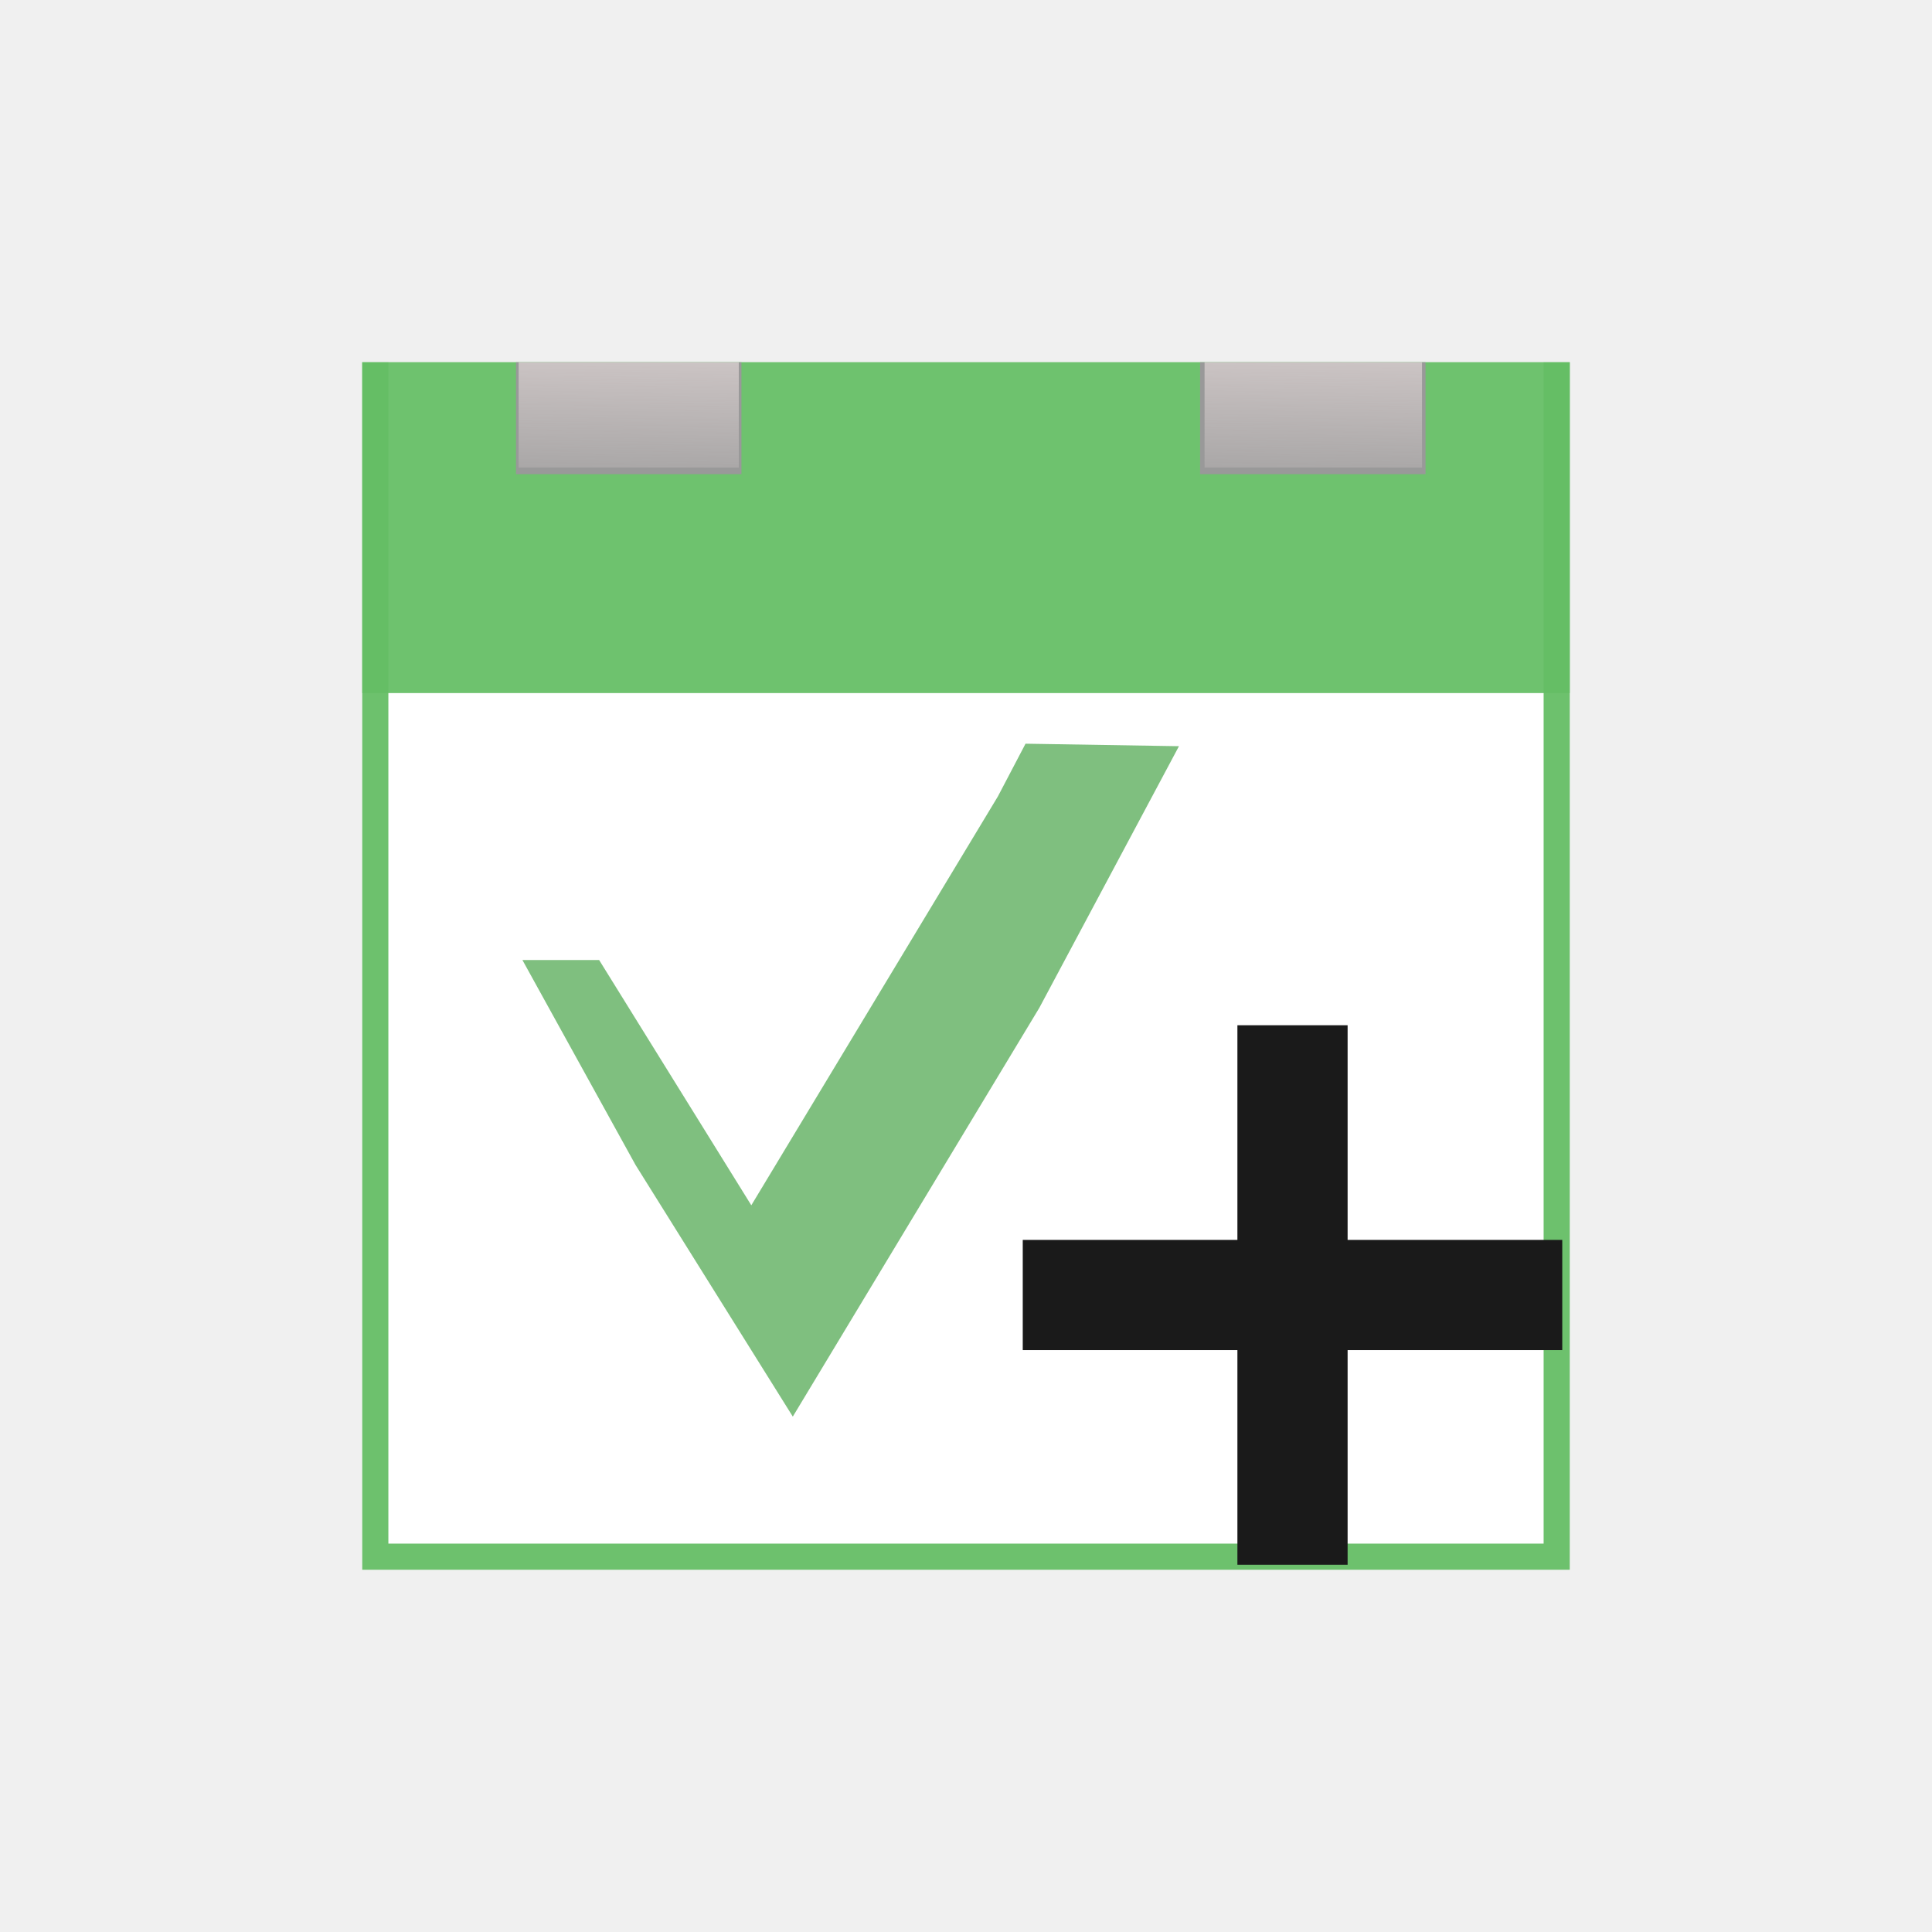
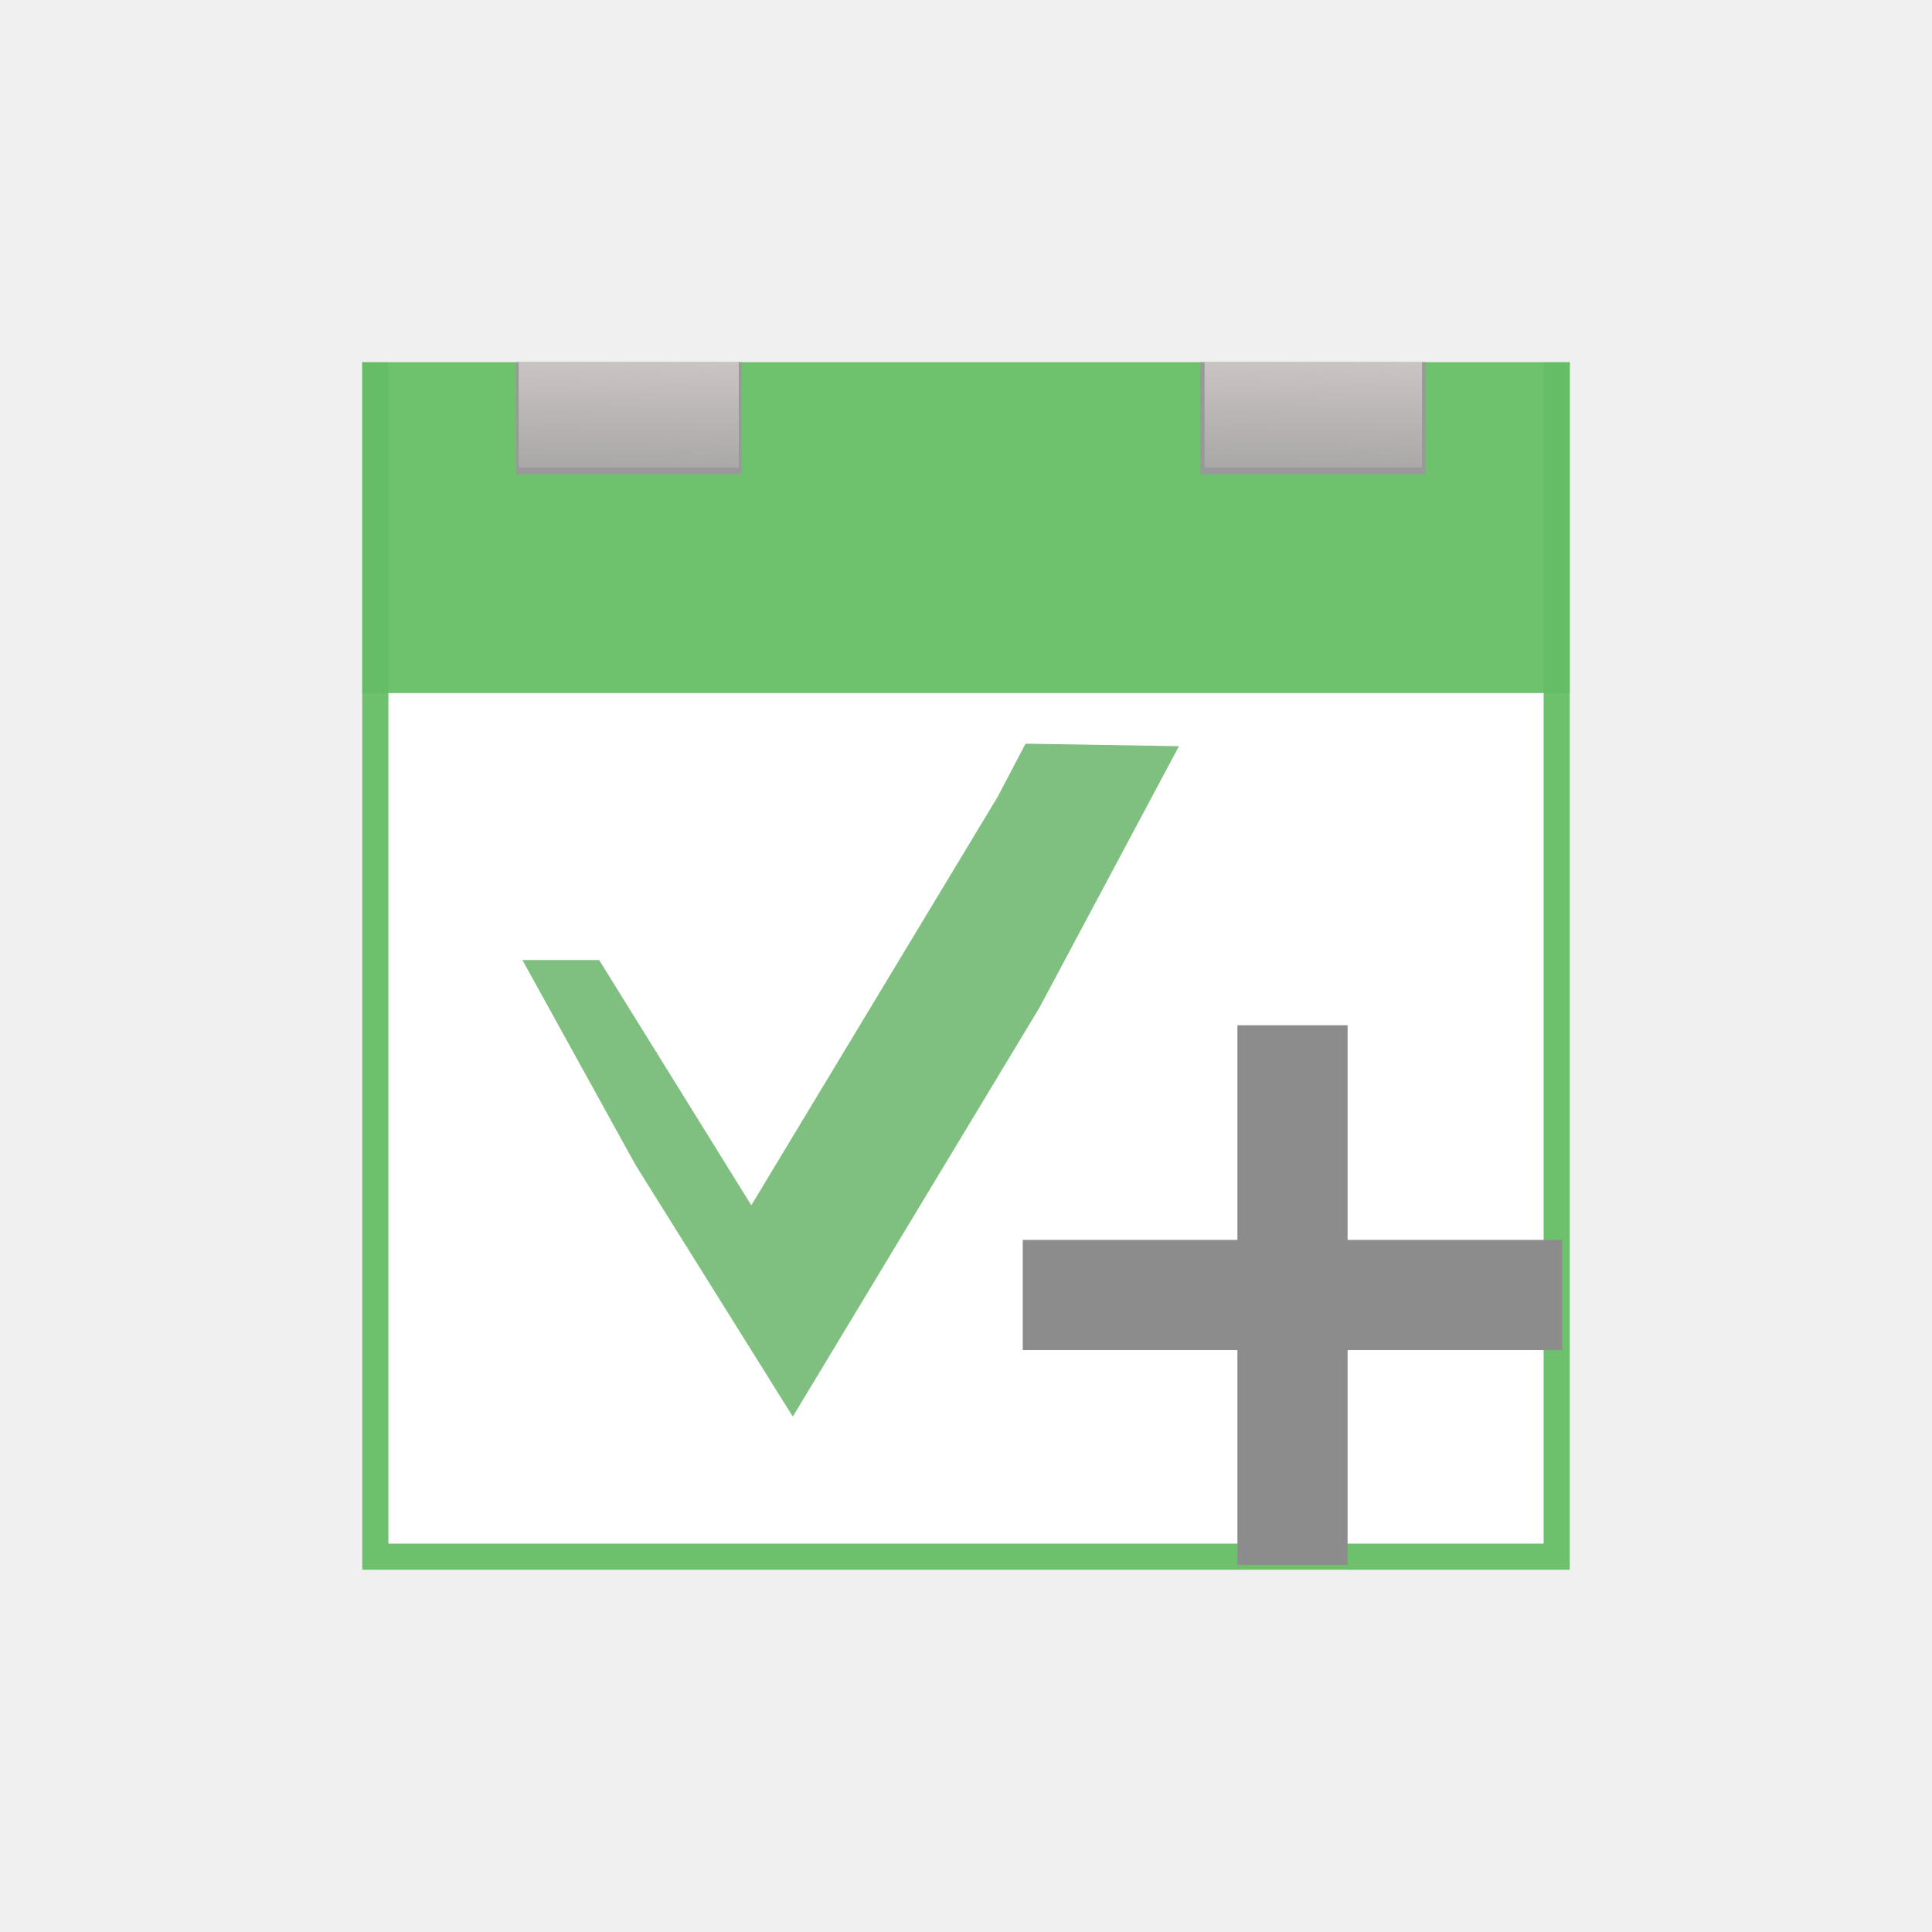
<svg xmlns="http://www.w3.org/2000/svg" xmlns:xlink="http://www.w3.org/1999/xlink" width="48" height="48" id="svg3815" version="1.1">
  <defs id="defs3817">
    <linearGradient id="linearGradient3789">
      <stop style="stop-color:#fff0f0;stop-opacity:1;" offset="0" id="stop3791" />
      <stop style="stop-color:#fff0f0;stop-opacity:0;" offset="1" id="stop3793" />
    </linearGradient>
    <linearGradient xlink:href="#linearGradient3789" id="linearGradient3795" x1="15.932" y1="4.54" x2="15.807" y2="13.253" gradientUnits="userSpaceOnUse" gradientTransform="matrix(0.9764442,0,0,0.9406906,0.3679502,1004.896)" />
    <linearGradient xlink:href="#linearGradient3789" id="linearGradient3799" gradientUnits="userSpaceOnUse" x1="15.932" y1="4.54" x2="15.807" y2="13.253" gradientTransform="matrix(0.9646664,0,0,0.9406906,17.55976,1004.896)" />
  </defs>
  <g id="layer1" transform="translate(0,-1004.362)">
    <rect rx="0" y="9" x="9" height="30" width="30" id="rect3801" style="opacity:1;color:#000000;fill:#65be65;fill-opacity:0.939;fill-rule:nonzero;stroke:none;stroke-width:0.5;marker:none;visibility:visible;display:inline;overflow:visible;enable-background:accumulate" transform="translate(0,1004.362)" />
    <rect style="opacity:1;color:#000000;fill:#ffffff;fill-opacity:1;fill-rule:nonzero;stroke:none;stroke-width:0.5;marker:none;visibility:visible;display:inline;overflow:visible;enable-background:accumulate" id="rect2991" width="28.702" height="29.351" x="9.649" y="1013.362" rx="0" />
    <rect rx="0" y="1013.362" x="9" height="8.219" width="30" id="rect2993" style="opacity:1;color:#000000;fill:#65be65;fill-opacity:0.939;fill-rule:nonzero;stroke:none;stroke-width:0.5;marker:none;visibility:visible;display:inline;overflow:visible;enable-background:accumulate" />
    <path style="opacity:0.5;color:#000000;fill:#008000;fill-opacity:1;fill-rule:nonzero;stroke:none;stroke-width:0.5;marker:none;visibility:visible;display:inline;overflow:visible;enable-background:accumulate" d="m 25.479,1022.839 -0.688,1.312 -6.125,10.156 -3.781,-6.094 -1.906,0 2.812,5.094 3.906,6.25 6.125,-10.156 3.469,-6.5 -3.812,-0.062 z" id="path2995" />
-     <rect style="color:#000000;fill:#1a1a1a;fill-opacity:1;fill-rule:nonzero;stroke:none;stroke-width:0.5;marker:none;visibility:visible;display:inline;overflow:visible;enable-background:accumulate" id="rect3003" width="2.738" height="13.404" x="30.743" y="1029.834" />
-     <rect transform="matrix(0,-1,1,0,0,0)" y="25.41" x="-1037.905" height="13.404" width="2.738" id="rect3005" style="color:#000000;fill:#1a1a1a;fill-opacity:1;fill-rule:nonzero;stroke:none;stroke-width:0.5;marker:none;visibility:visible;display:inline;overflow:visible;enable-background:accumulate" />
+     <rect style="color:#000000;fill:#8c8c8c;fill-opacity:1;fill-rule:nonzero;stroke:none;stroke-width:0.5;marker:none;visibility:visible;display:inline;overflow:visible;enable-background:accumulate" id="rect3003" width="2.738" height="13.404" x="30.743" y="1029.834" />
+     <rect transform="matrix(0,-1,1,0,0,0)" y="25.41" x="-1037.905" height="13.404" width="2.738" id="rect3005" style="color:#000000;fill:#8c8c8c;fill-opacity:1;fill-rule:nonzero;stroke:none;stroke-width:0.5;marker:none;visibility:visible;display:inline;overflow:visible;enable-background:accumulate" />
    <rect style="color:#000000;fill:#999999;fill-opacity:1;fill-rule:nonzero;stroke:none;stroke-width:0.5;marker:none;visibility:visible;display:inline;overflow:visible;enable-background:accumulate" id="rect3007" width="5.601" height="2.781" x="12.82" y="9" transform="translate(0,1004.362)" />
    <rect y="1013.362" x="29.816" height="2.781" width="5.601" id="rect3009" style="color:#000000;fill:#999999;fill-opacity:1;fill-rule:nonzero;stroke:none;stroke-width:0.5;marker:none;visibility:visible;display:inline;overflow:visible;enable-background:accumulate" />
    <rect y="1013.362" x="12.886" height="2.616" width="5.469" id="rect3011" style="color:#000000;fill:url(#linearGradient3795);fill-opacity:1;fill-rule:nonzero;stroke:none;stroke-width:0.5;marker:none;visibility:visible;display:inline;overflow:visible;enable-background:accumulate" />
    <rect style="color:#000000;fill:url(#linearGradient3799);fill-opacity:1;fill-rule:nonzero;stroke:none;stroke-width:0.5;marker:none;visibility:visible;display:inline;overflow:visible;enable-background:accumulate" id="rect3797" width="5.403" height="2.616" x="29.927" y="1013.362" />
  </g>
</svg>
